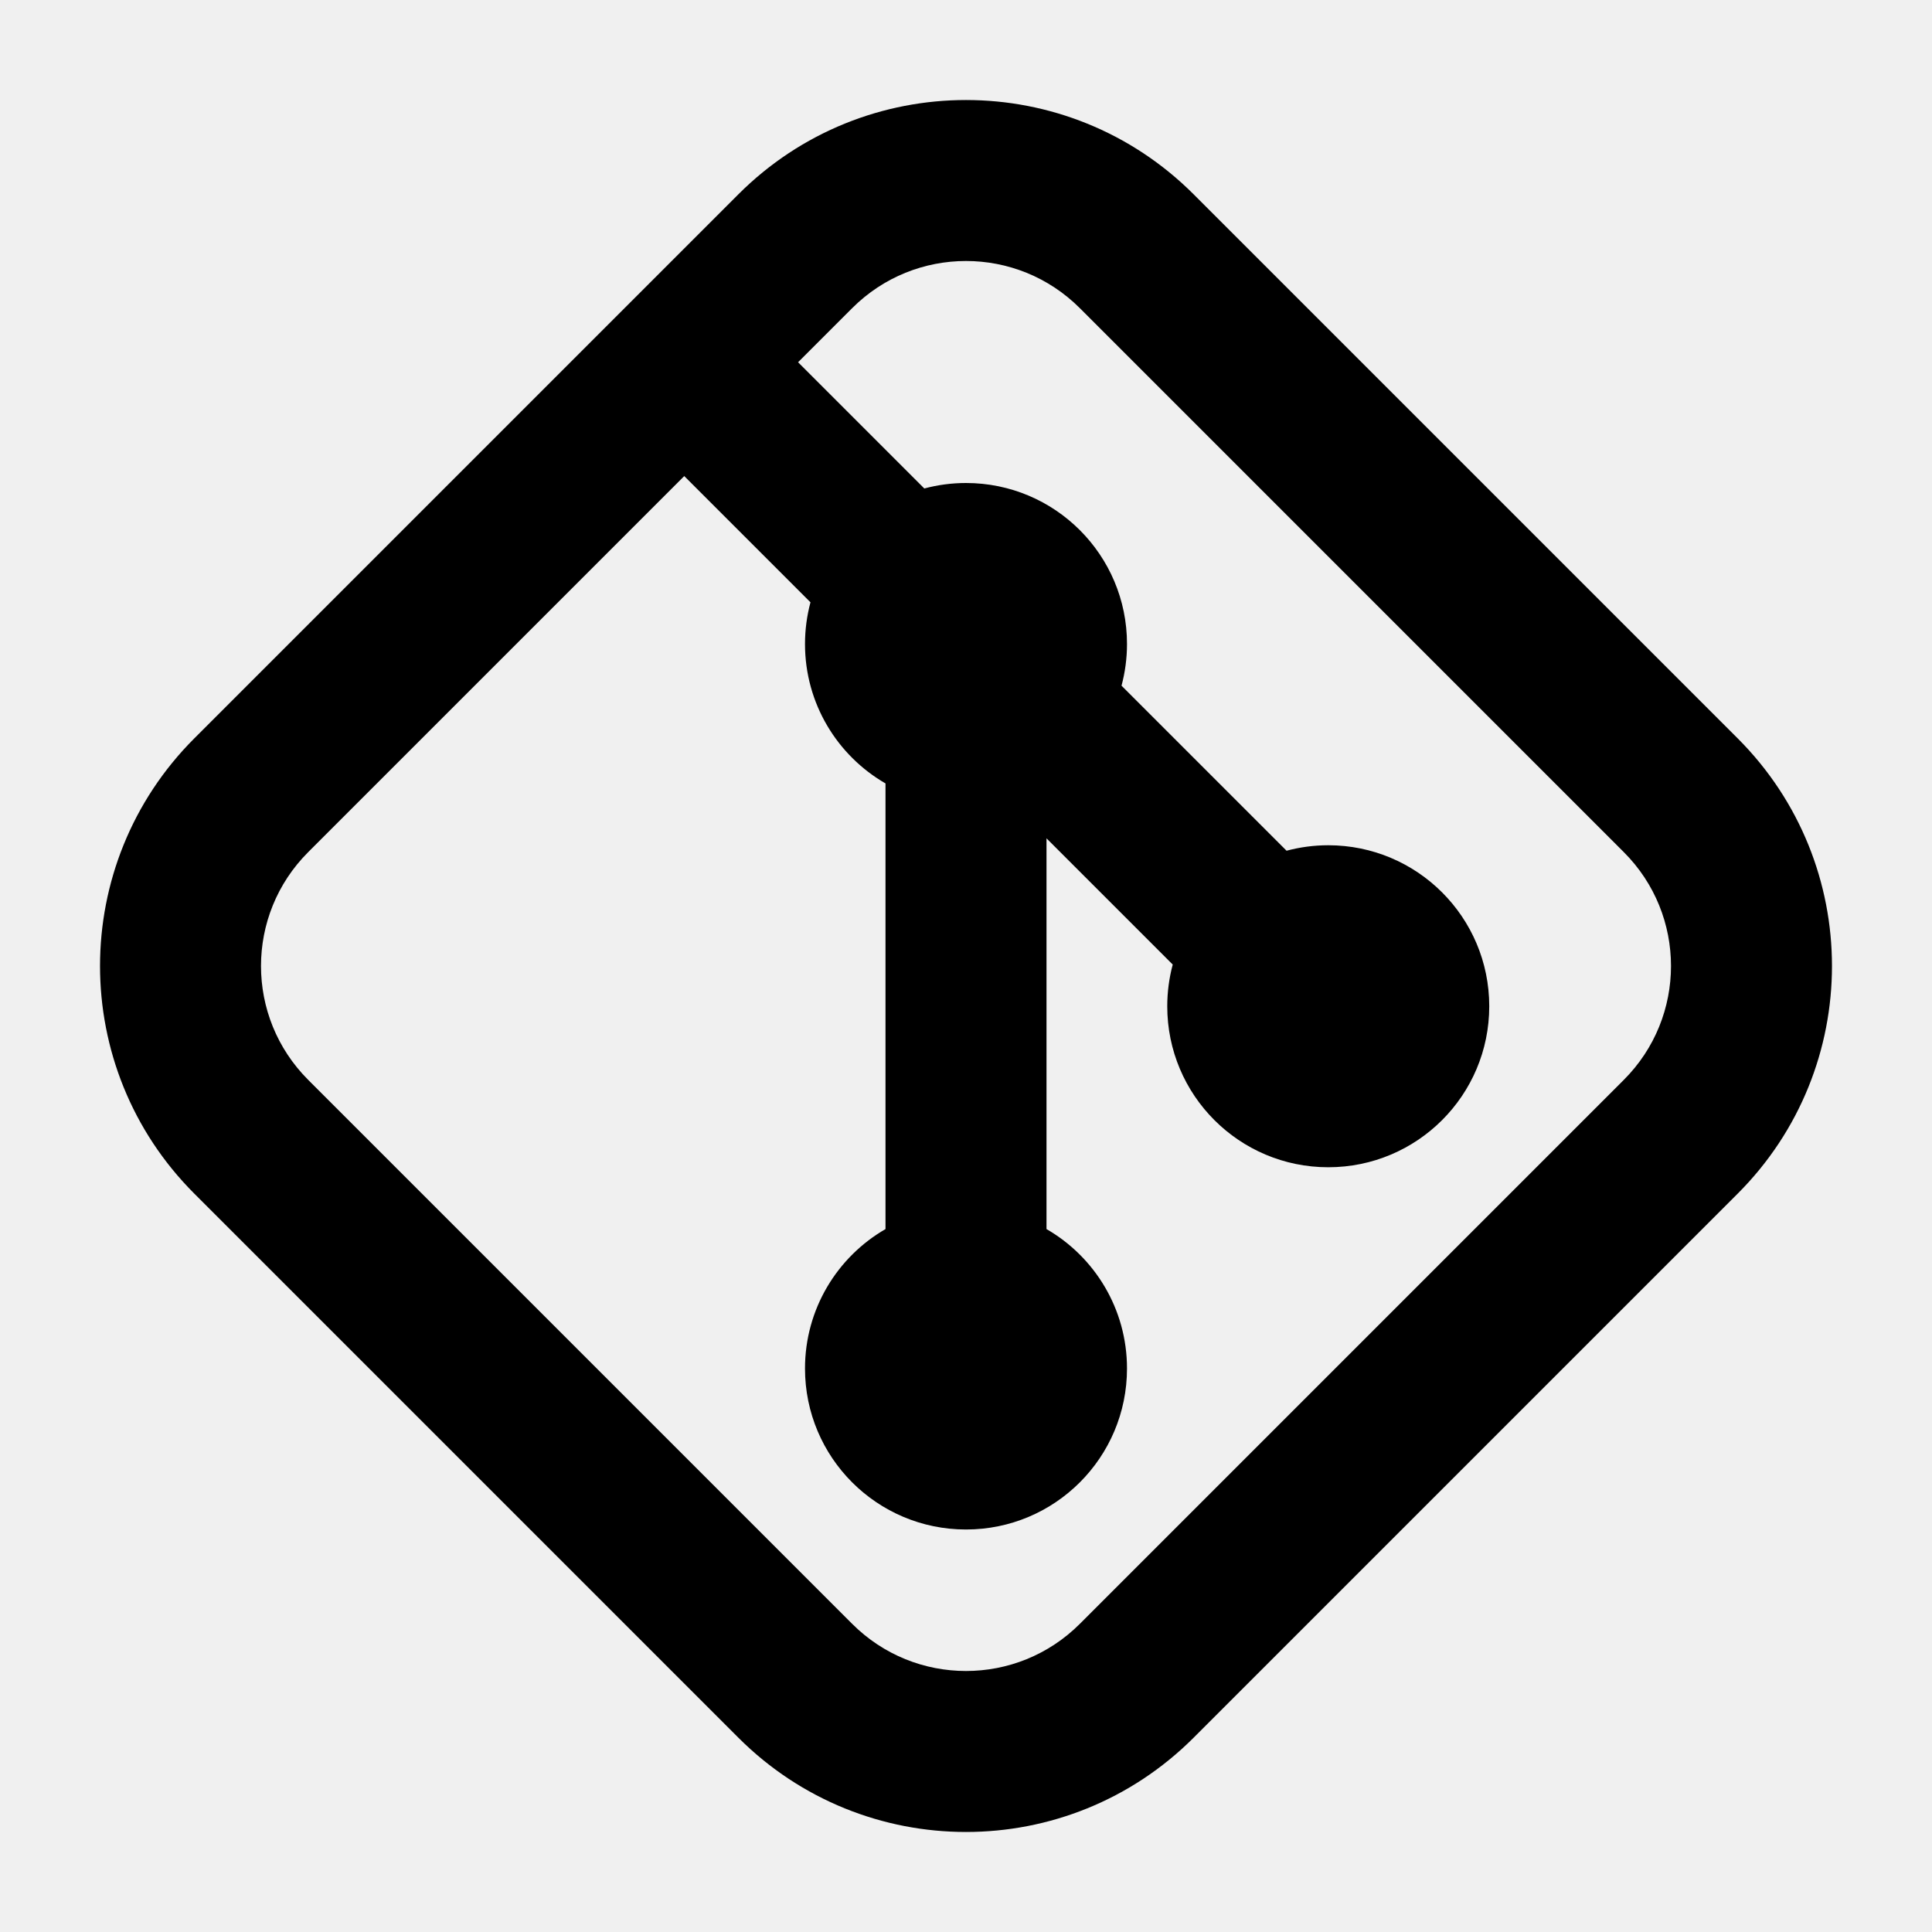
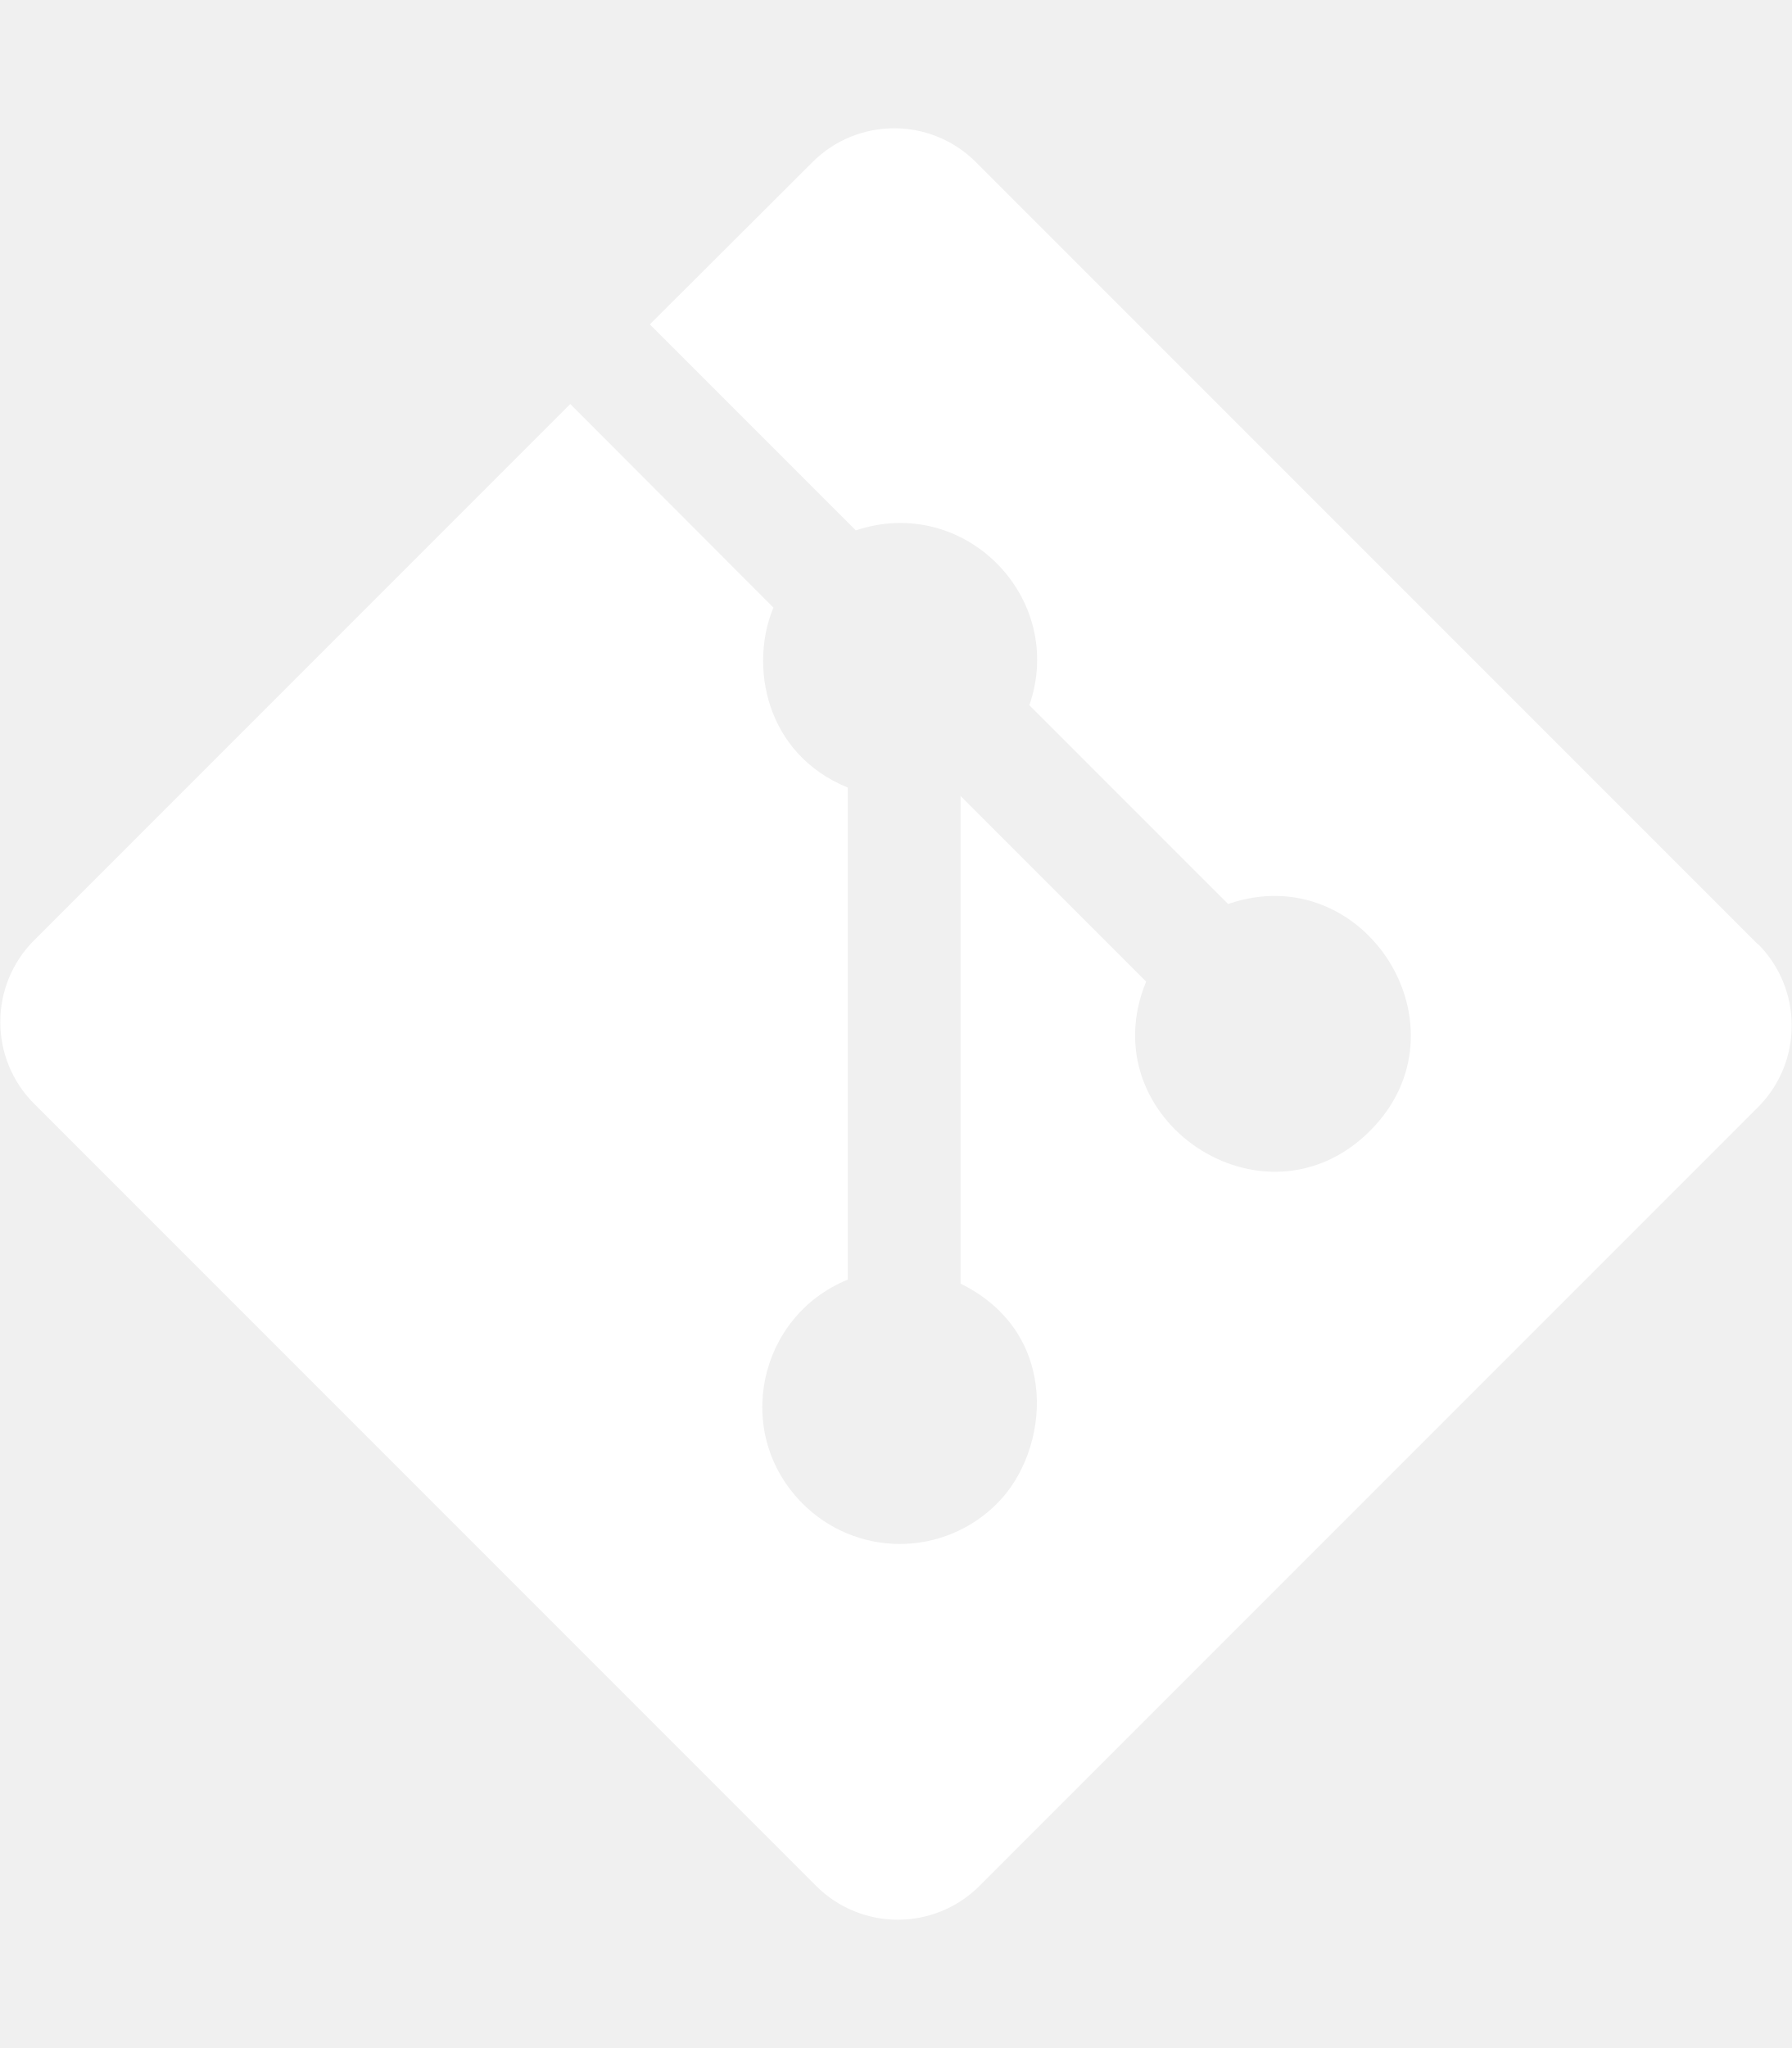
- <svg xmlns="http://www.w3.org/2000/svg" width="800px" height="800px" viewBox="0 0 24 24" fill="none">
-   <path fill-rule="evenodd" clip-rule="evenodd" d="M13.414 3.828C12.633 3.047 11.367 3.047 10.586 3.828L9.914 4.5L11.482 6.068C11.647 6.024 11.821 6 12 6C13.105 6 14 6.895 14 8C14 8.179 13.976 8.353 13.932 8.518L15.982 10.568C16.147 10.524 16.321 10.5 16.5 10.5C17.605 10.5 18.5 11.395 18.5 12.5C18.5 13.605 17.605 14.5 16.5 14.5C15.395 14.5 14.5 13.605 14.5 12.5C14.5 12.321 14.524 12.147 14.568 11.982L13 10.414V15.268C13.598 15.613 14 16.26 14 17C14 18.105 13.105 19 12 19C10.895 19 10 18.105 10 17C10 16.26 10.402 15.613 11 15.268V9.732C10.402 9.387 10 8.74 10 8C10 7.821 10.024 7.647 10.068 7.482L8.5 5.914L3.828 10.586C3.047 11.367 3.047 12.633 3.828 13.414L10.586 20.172C11.367 20.953 12.633 20.953 13.414 20.172L20.172 13.414C20.953 12.633 20.953 11.367 20.172 10.586L13.414 3.828ZM9.172 2.414C10.734 0.852 13.266 0.852 14.828 2.414L21.586 9.172C23.148 10.734 23.148 13.266 21.586 14.828L14.828 21.586C13.266 23.148 10.734 23.148 9.172 21.586L2.414 14.828C0.852 13.266 0.852 10.734 2.414 9.172L9.172 2.414Z" fill="#000000" />
+ <svg xmlns="http://www.w3.org/2000/svg" viewBox="0 0 448 512">
+   <path fill="#ffffff" d="M439.6 236.1L244 40.5a28.9 28.9 0 0 0 -40.8 0l-40.7 40.6 51.5 51.5c27.1-9.1 52.7 16.8 43.4 43.7l49.7 49.7c34.2-11.8 61.2 31 35.5 56.7-26.5 26.5-70.2-2.9-56-37.3L240.2 199v121.9c25.3 12.5 22.3 41.9 9.1 55a34.3 34.3 0 0 1 -48.6 0c-17.6-17.6-11.1-46.9 11.3-56v-123c-20.8-8.5-24.6-30.7-18.6-45L142.6 101 8.5 235.1a28.9 28.9 0 0 0 0 40.8l195.6 195.6a28.9 28.9 0 0 0 40.8 0l194.7-194.7a28.9 28.9 0 0 0 0-40.8z" />
</svg>
